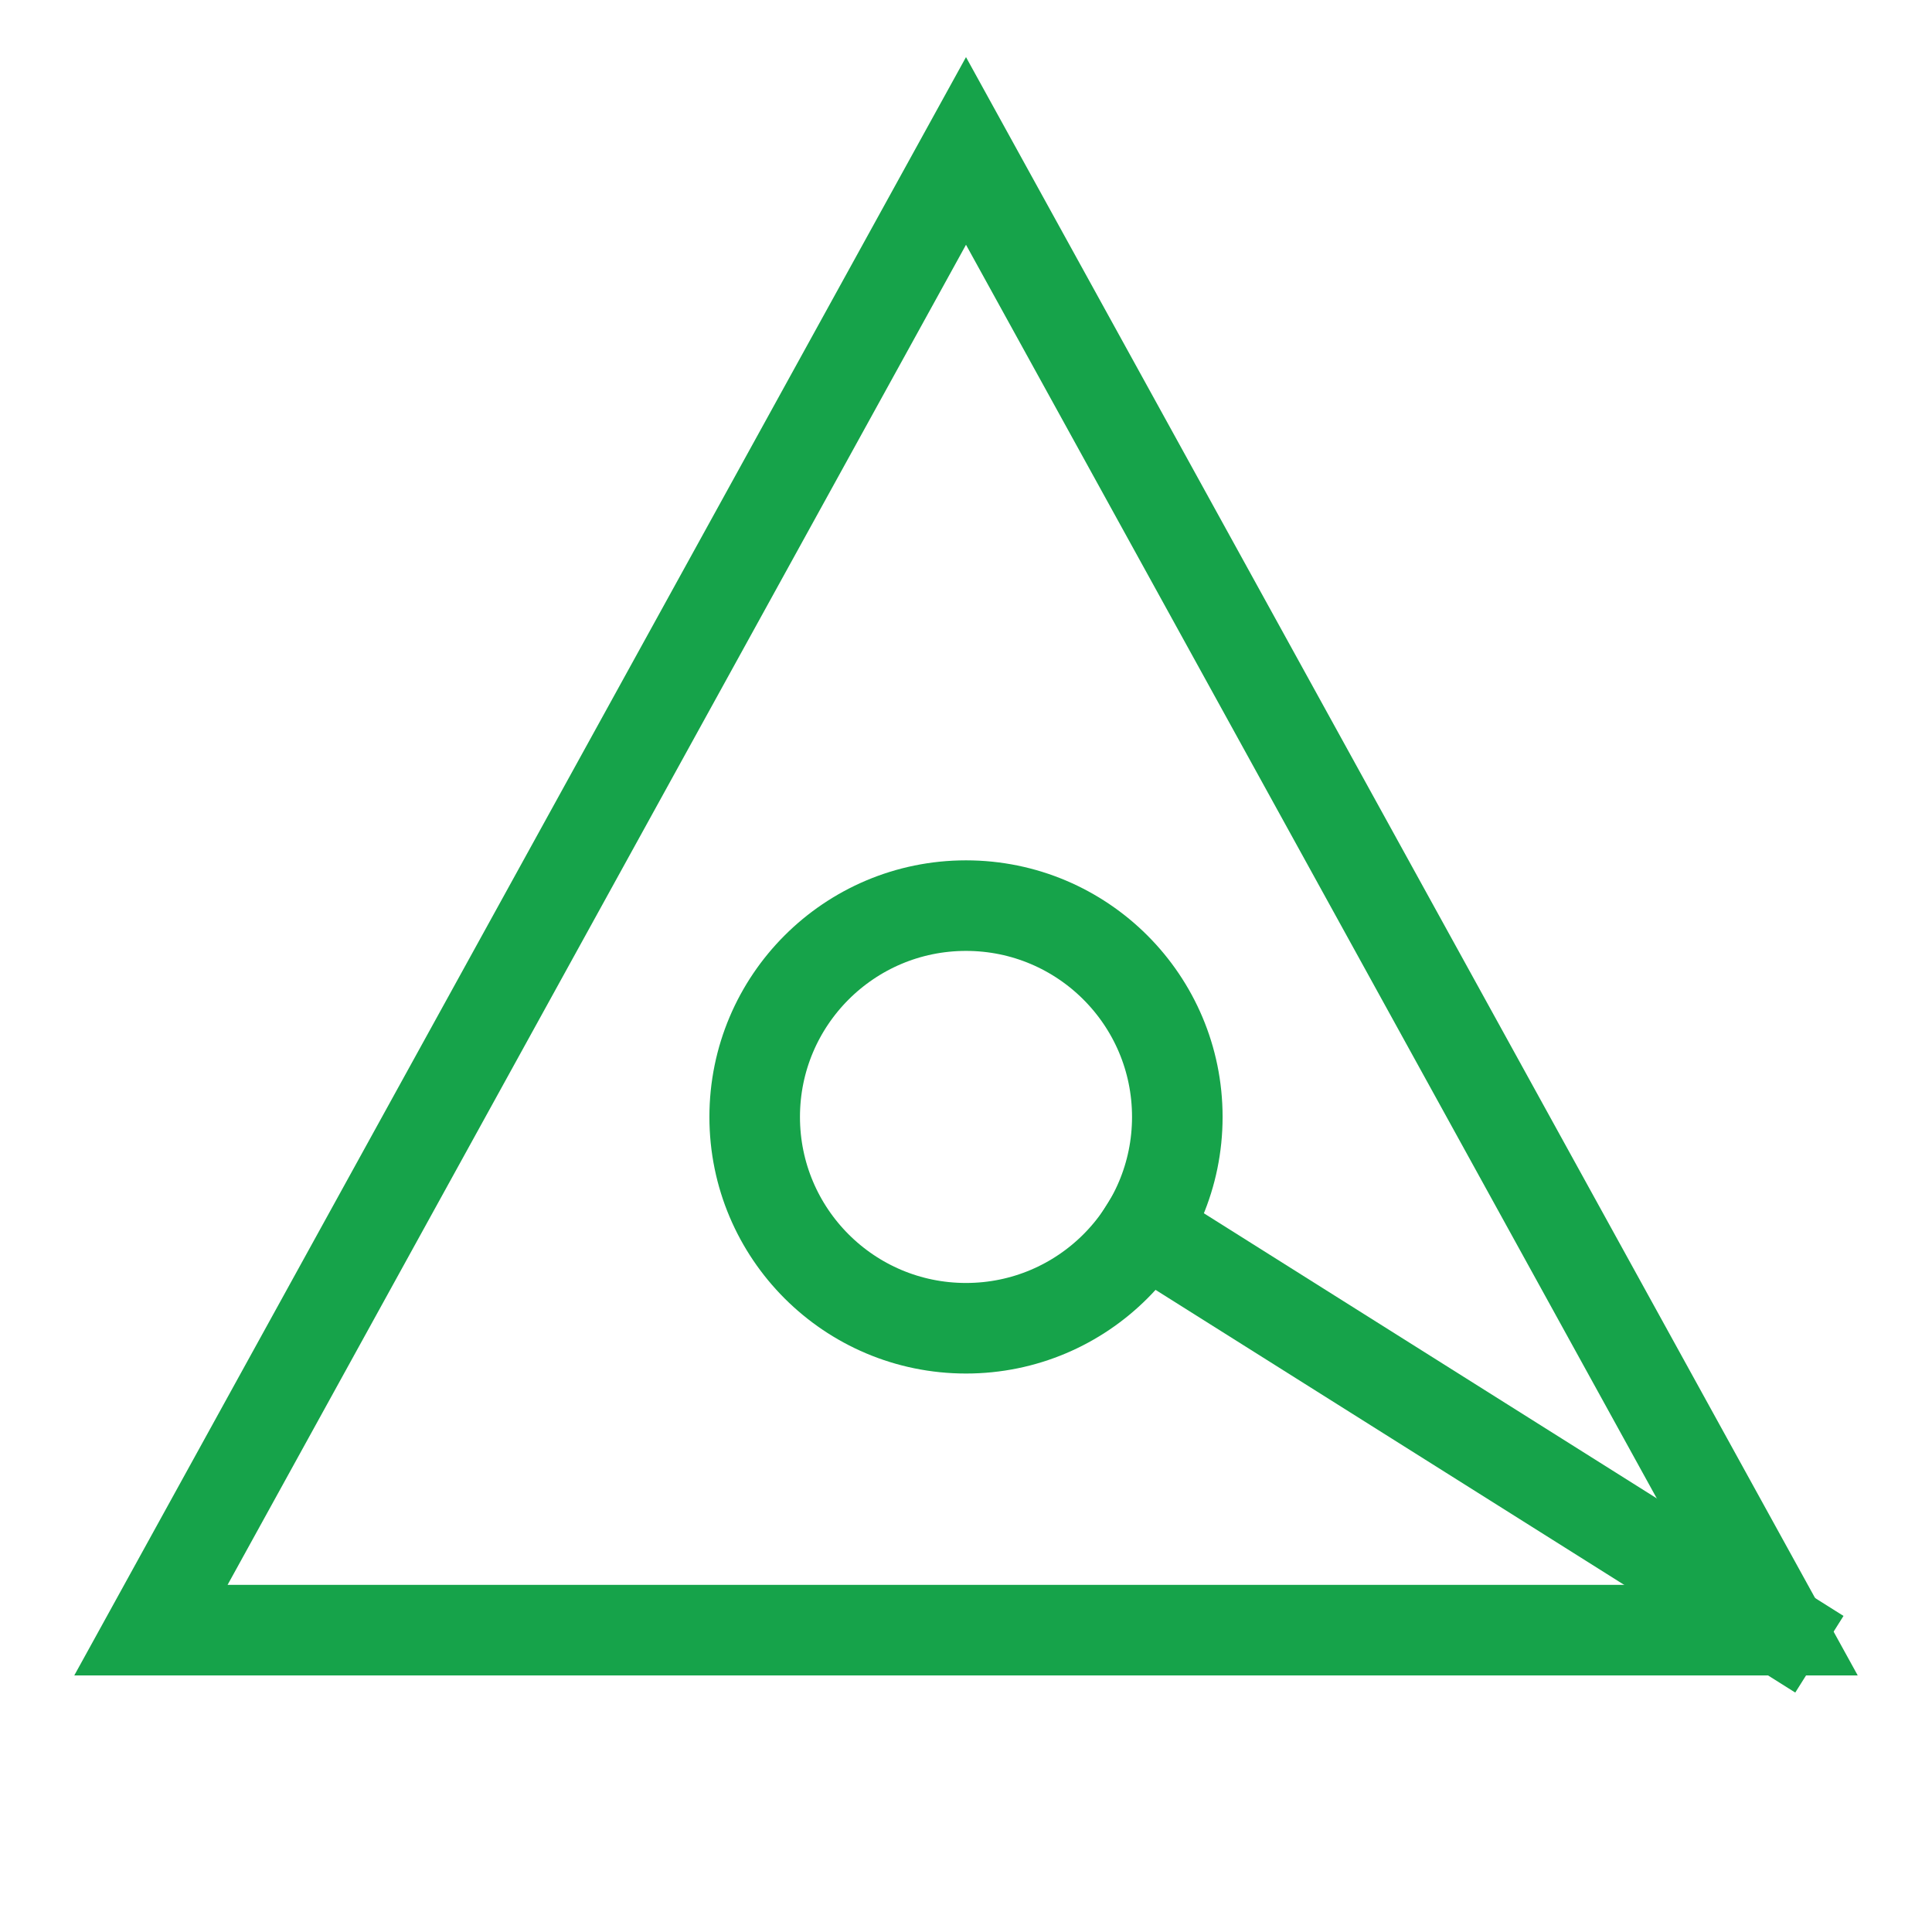
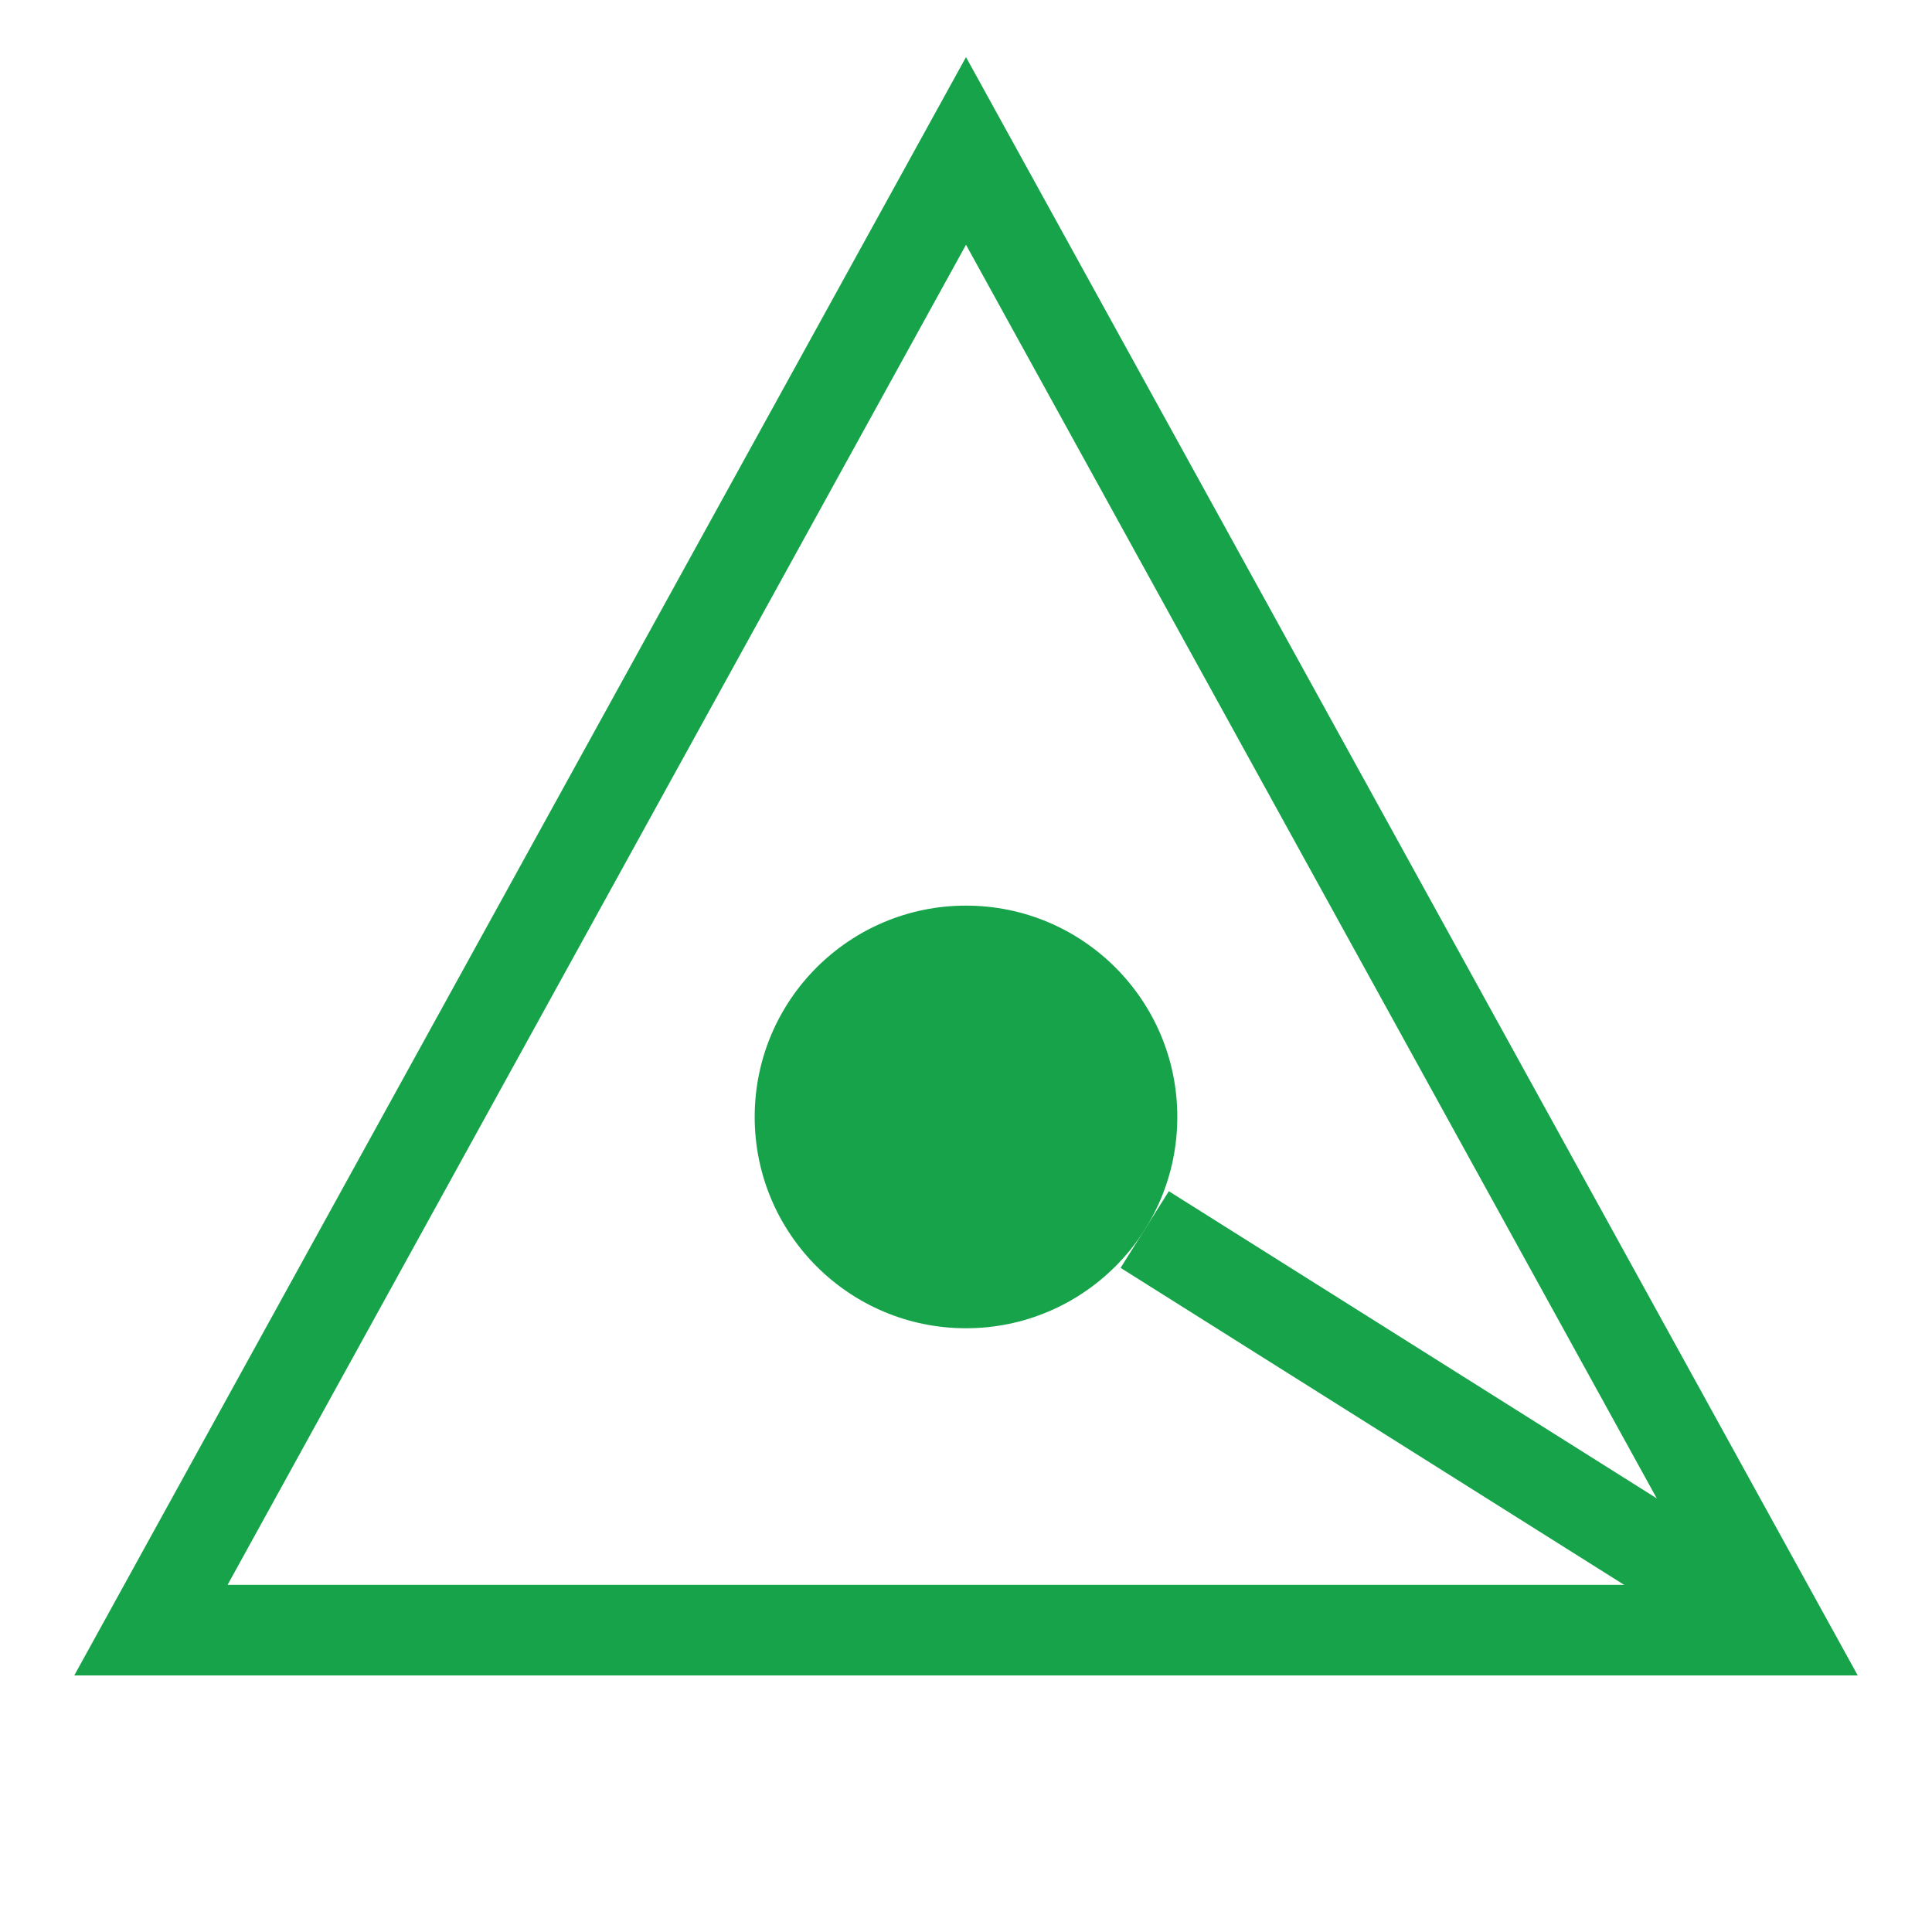
<svg xmlns="http://www.w3.org/2000/svg" viewBox="0 0 64 64">
+   <defs>
+     <clipPath id="tri">
+       <polygon points="32,5 59,54 5,54" />
+     </clipPath>
+   </defs>
  <polygon points="32,5 59,54 5,54" fill="none" stroke="#16a34a" stroke-width="3" stroke-linejoin="miter" />
-   <circle cx="32" cy="37" r="7" fill="none" stroke="#16a34a" stroke-width="3" />
-   <line x1="37.92" y1="40.73" x2="59" y2="54" stroke="#16a34a" stroke-width="3" stroke-linecap="square" />
+   <g clip-path="url(#tri)">
+     <circle cx="32" cy="37" r="7" fill="#16a34a" />
+     <line x1="37.92" y1="40.73" x2="59" y2="54" stroke="#16a34a" stroke-width="3" stroke-linecap="butt" />
+   </g>
</svg>
